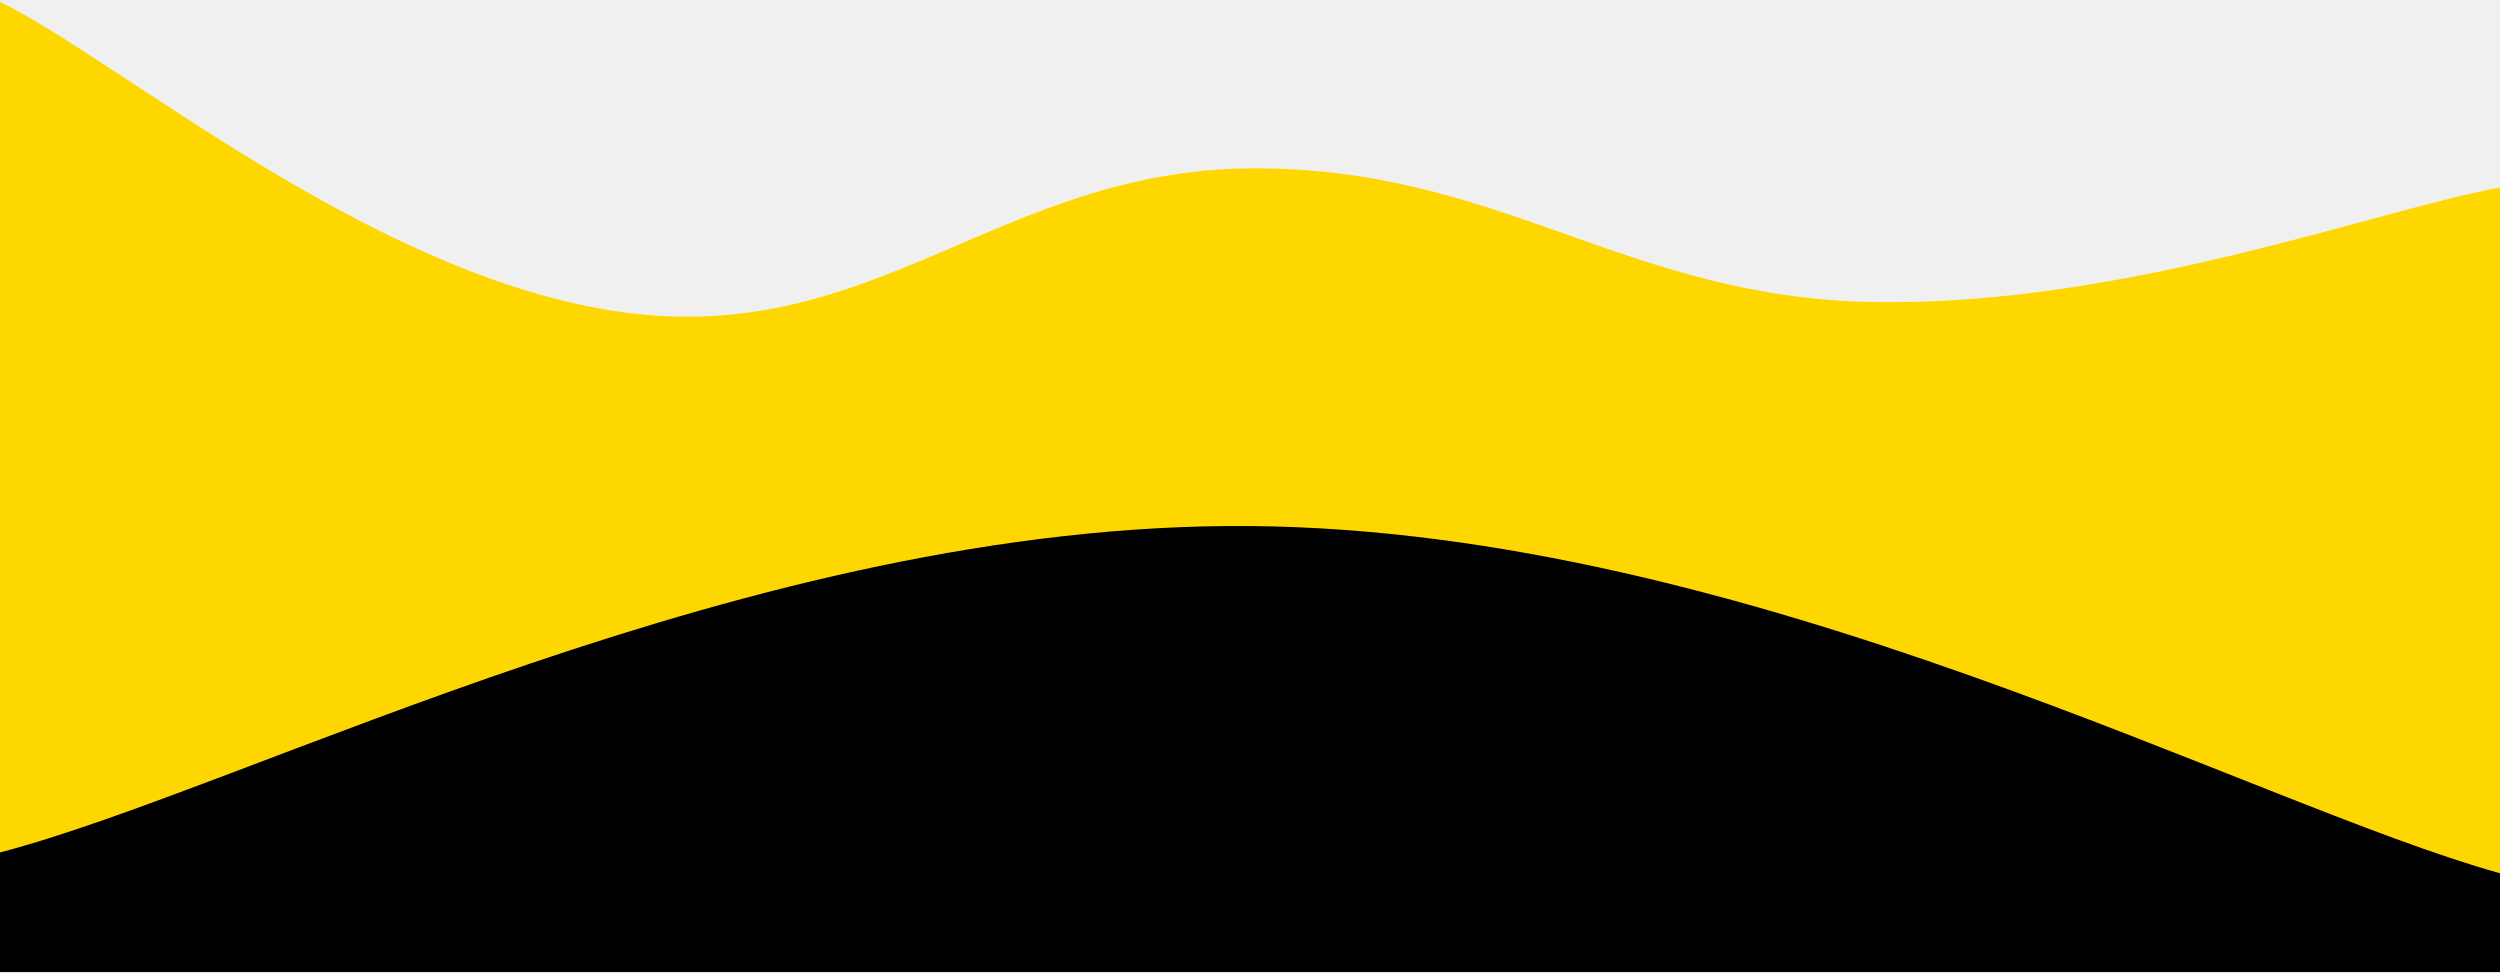
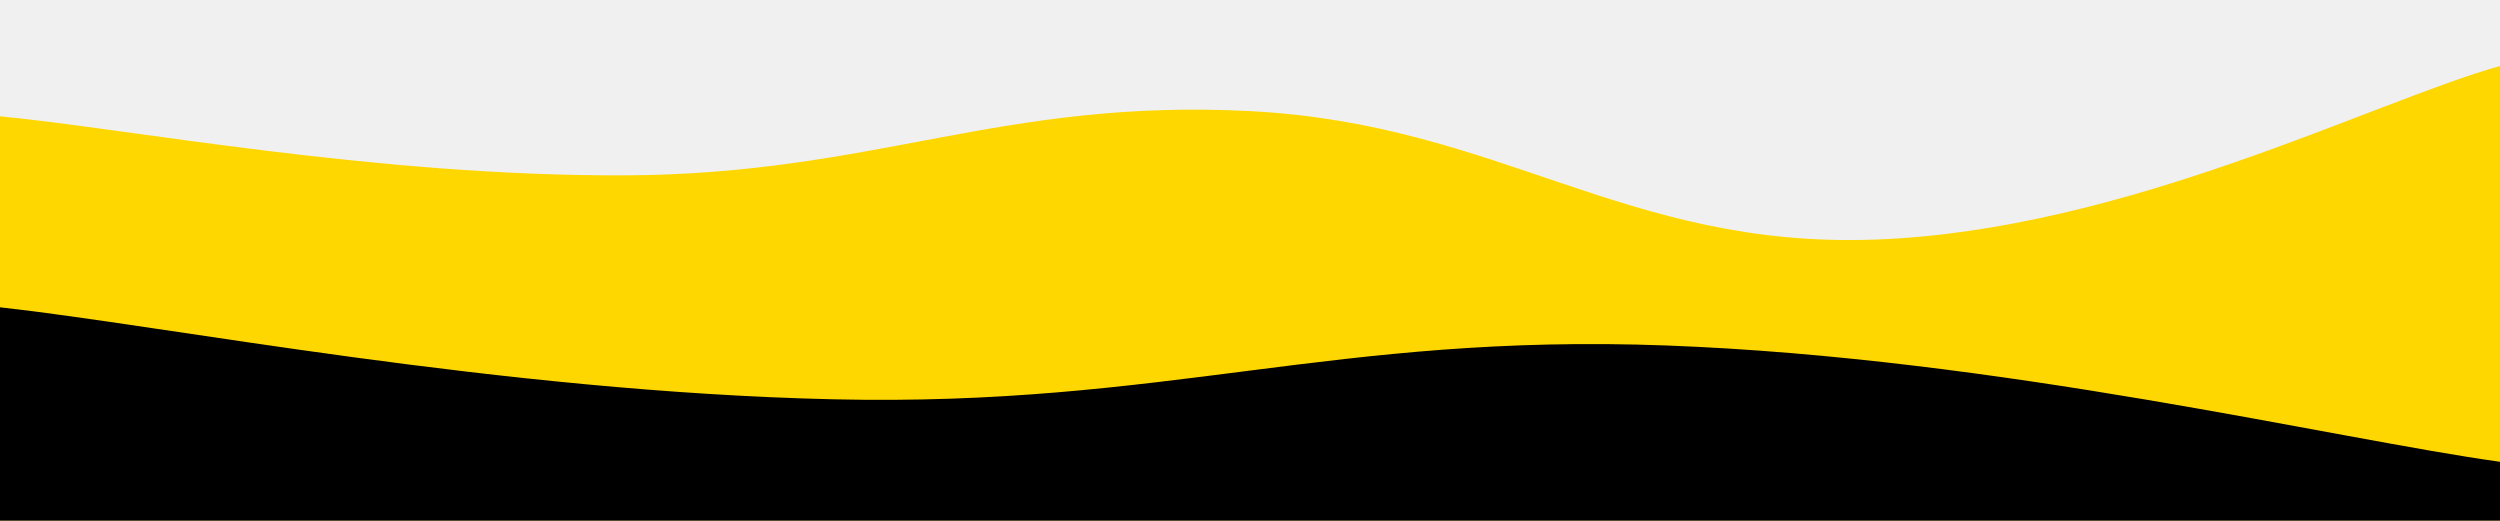
- <svg xmlns="http://www.w3.org/2000/svg" version="1.1" width="1440" height="560" preserveAspectRatio="none" viewBox="0 0 1440 560">
-   <g mask="url(&quot;#SvgjsMask1030&quot;)" fill="none">
-     <path d="M 0,1 C 72,36.8 216,160.8 360,180 C 504,199.2 576,98.2 720,97 C 864,95.8 936,171.8 1080,174 C 1224,176.2 1368,121.2 1440,108L1440 560L0 560z" fill="rgba(255, 215, 0, 1)" />
-     <path d="M 0,491 C 144,453.4 432,300.6 720,303 C 1008,305.4 1296,463 1440,503L1440 560L0 560z" fill="rgba(0, 0, 0, 1)" />
+ <svg xmlns="http://www.w3.org/2000/svg" version="1.1" width="1440" height="300" preserveAspectRatio="none" viewBox="0 0 1440 300">
+   <g mask="url(&quot;#SvgjsMask1032&quot;)" fill="none">
+     <rect width="1440" height="300" x="0" y="0" fill="url(#SvgjsLinearGradient1033)" />
+     <path d="M 0,67 C 72,73.8 216,101.6 360,101 C 504,100.4 576,56.6 720,64 C 864,71.4 936,143.2 1080,138 C 1224,132.8 1368,58 1440,38L1440 300L0 300z" fill="rgba(255, 215, 0, 1)" />
+     <path d="M 0,177 C 96,187.6 288,225.6 480,230 C 672,234.4 768,191.8 960,199 C 1152,206.2 1344,252.6 1440,266L1440 300L0 300z" fill="rgba(0, 0, 0, 1)" />
  </g>
  <defs>
-     <mask id="SvgjsMask1030">
-       <rect width="1440" height="100%" fill="#ffffff" />
+     <mask id="SvgjsMask1032">
+       <rect width="1440" height="300" fill="#ffffff" />
    </mask>
+     <linearGradient x1="19.79%" y1="-95%" x2="80.21%" y2="195%" gradientUnits="userSpaceOnUse" id="SvgjsLinearGradient1033">
+       <stop stop-color="#0e2a47" offset="0" />
+       <stop stop-color="rgba(151, 151, 151, 0)" offset="0" />
+     </linearGradient>
  </defs>
</svg>
